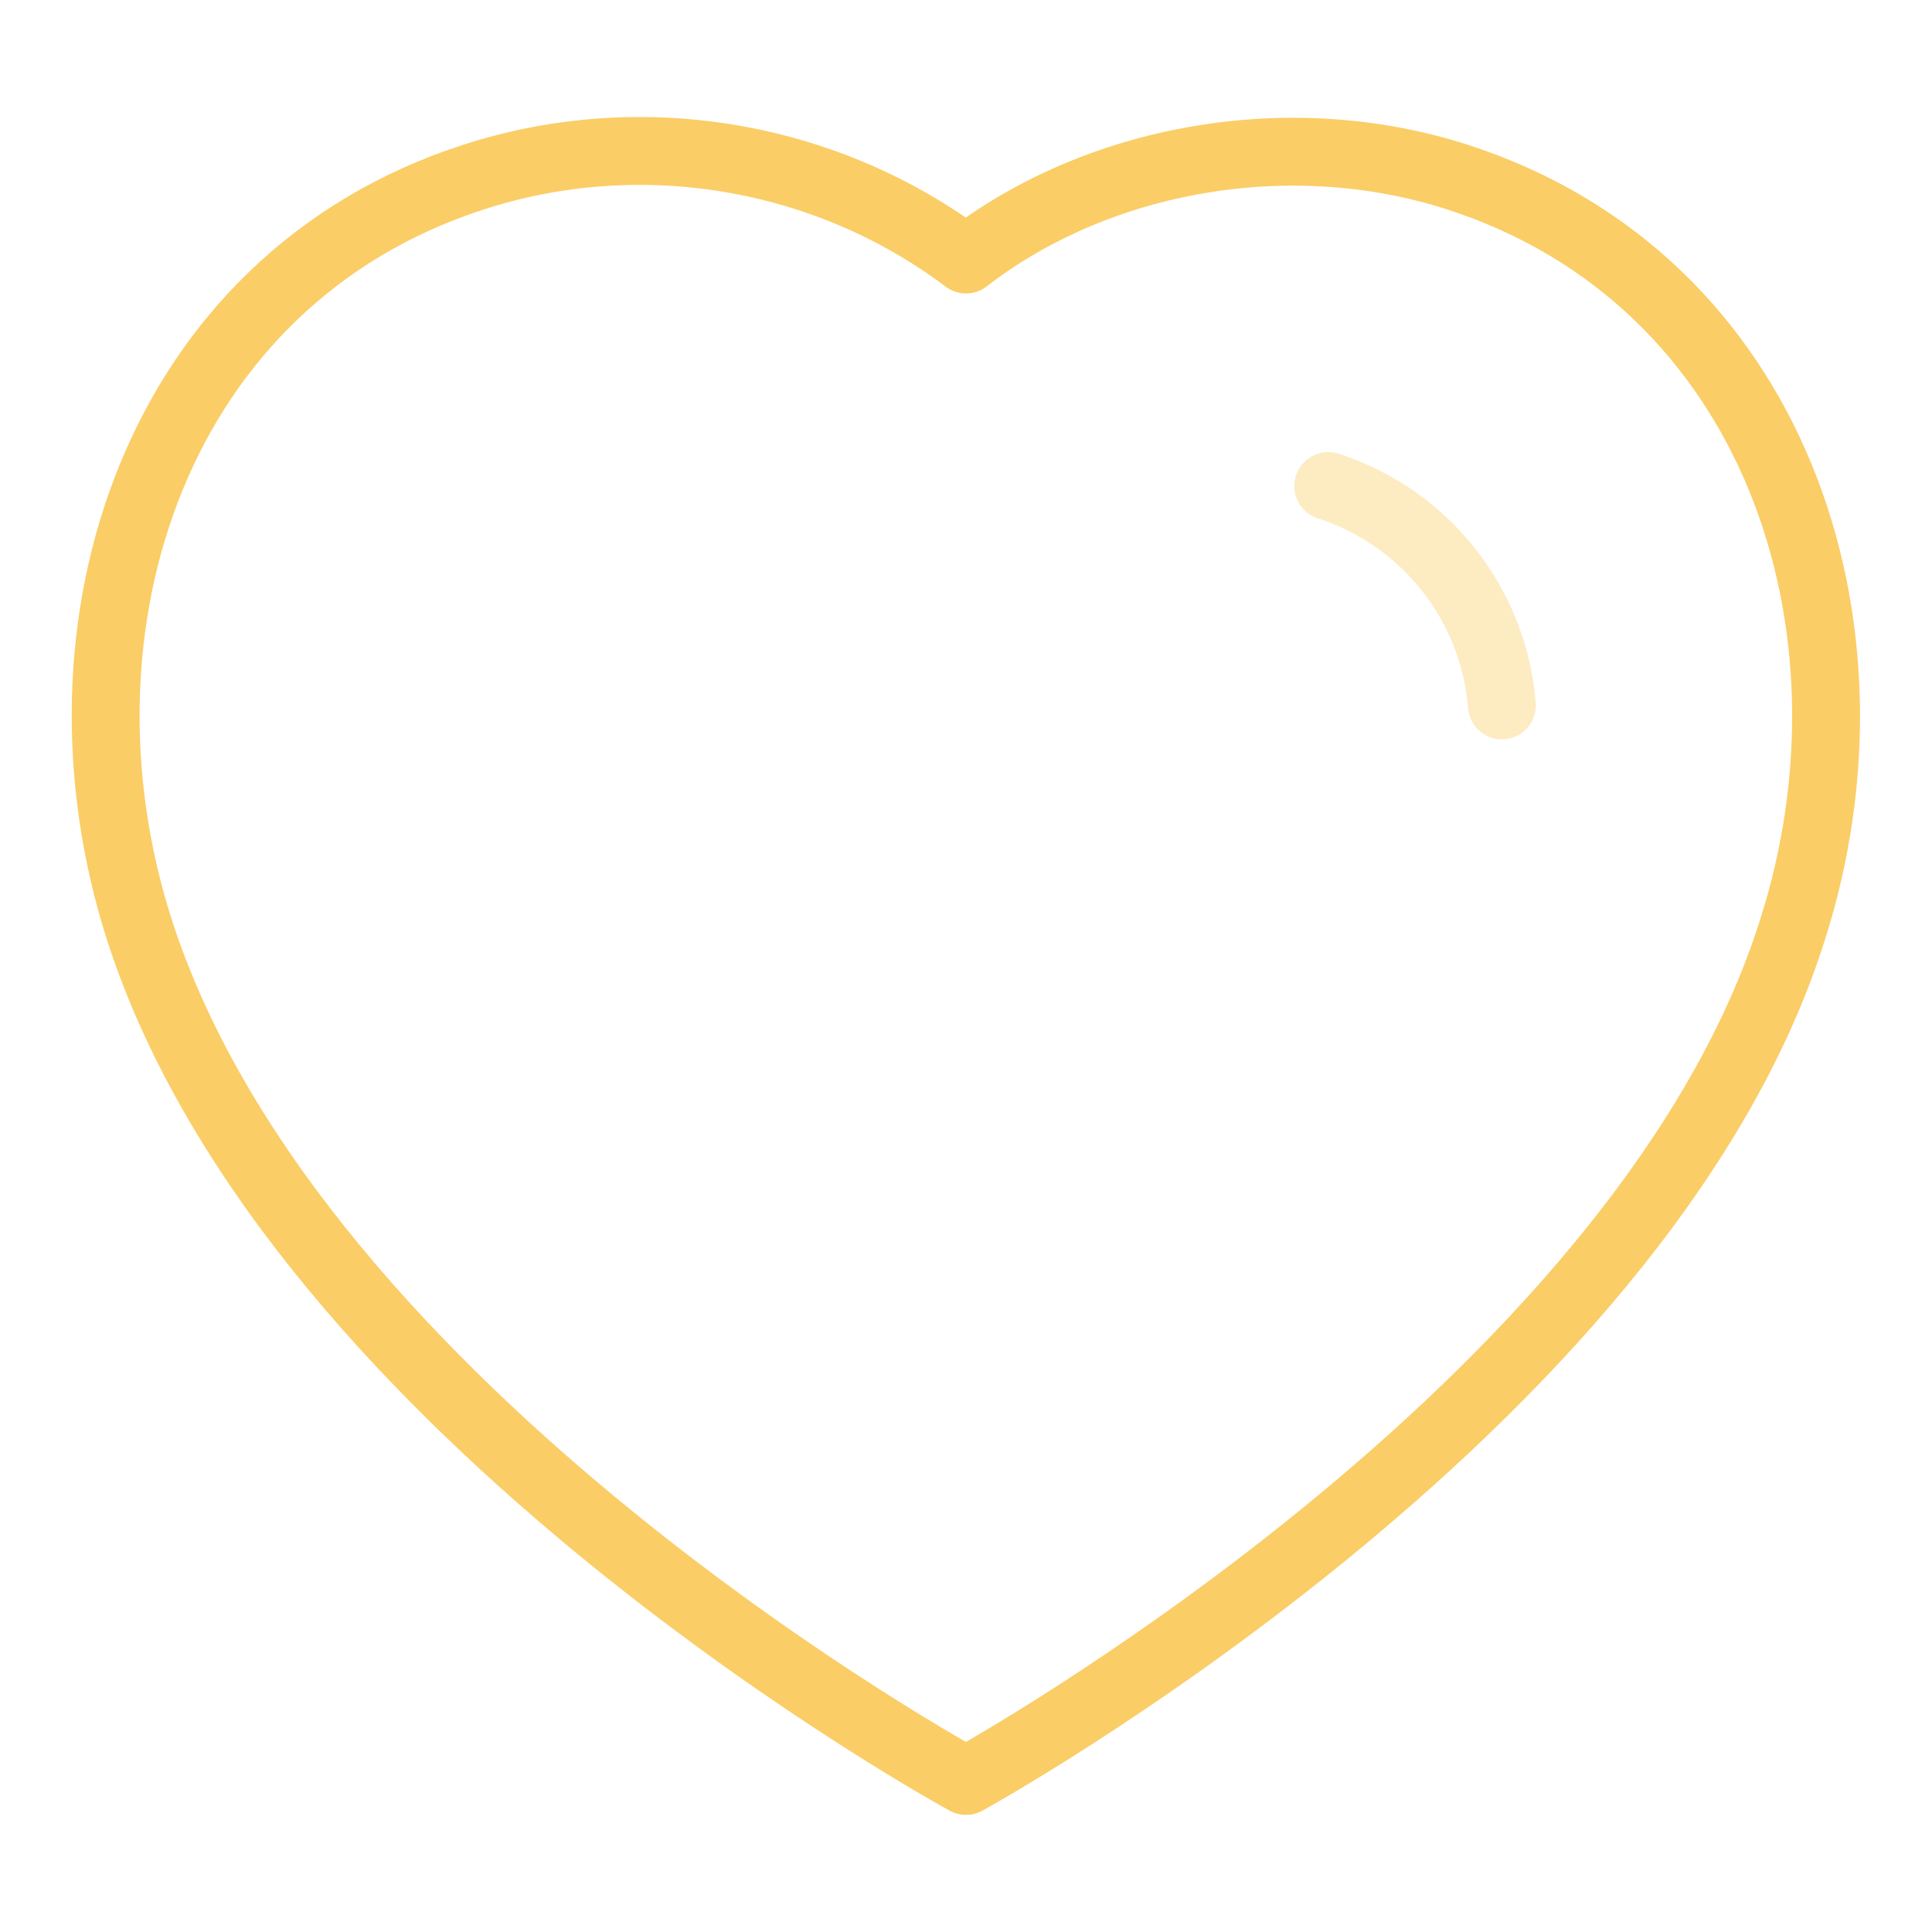
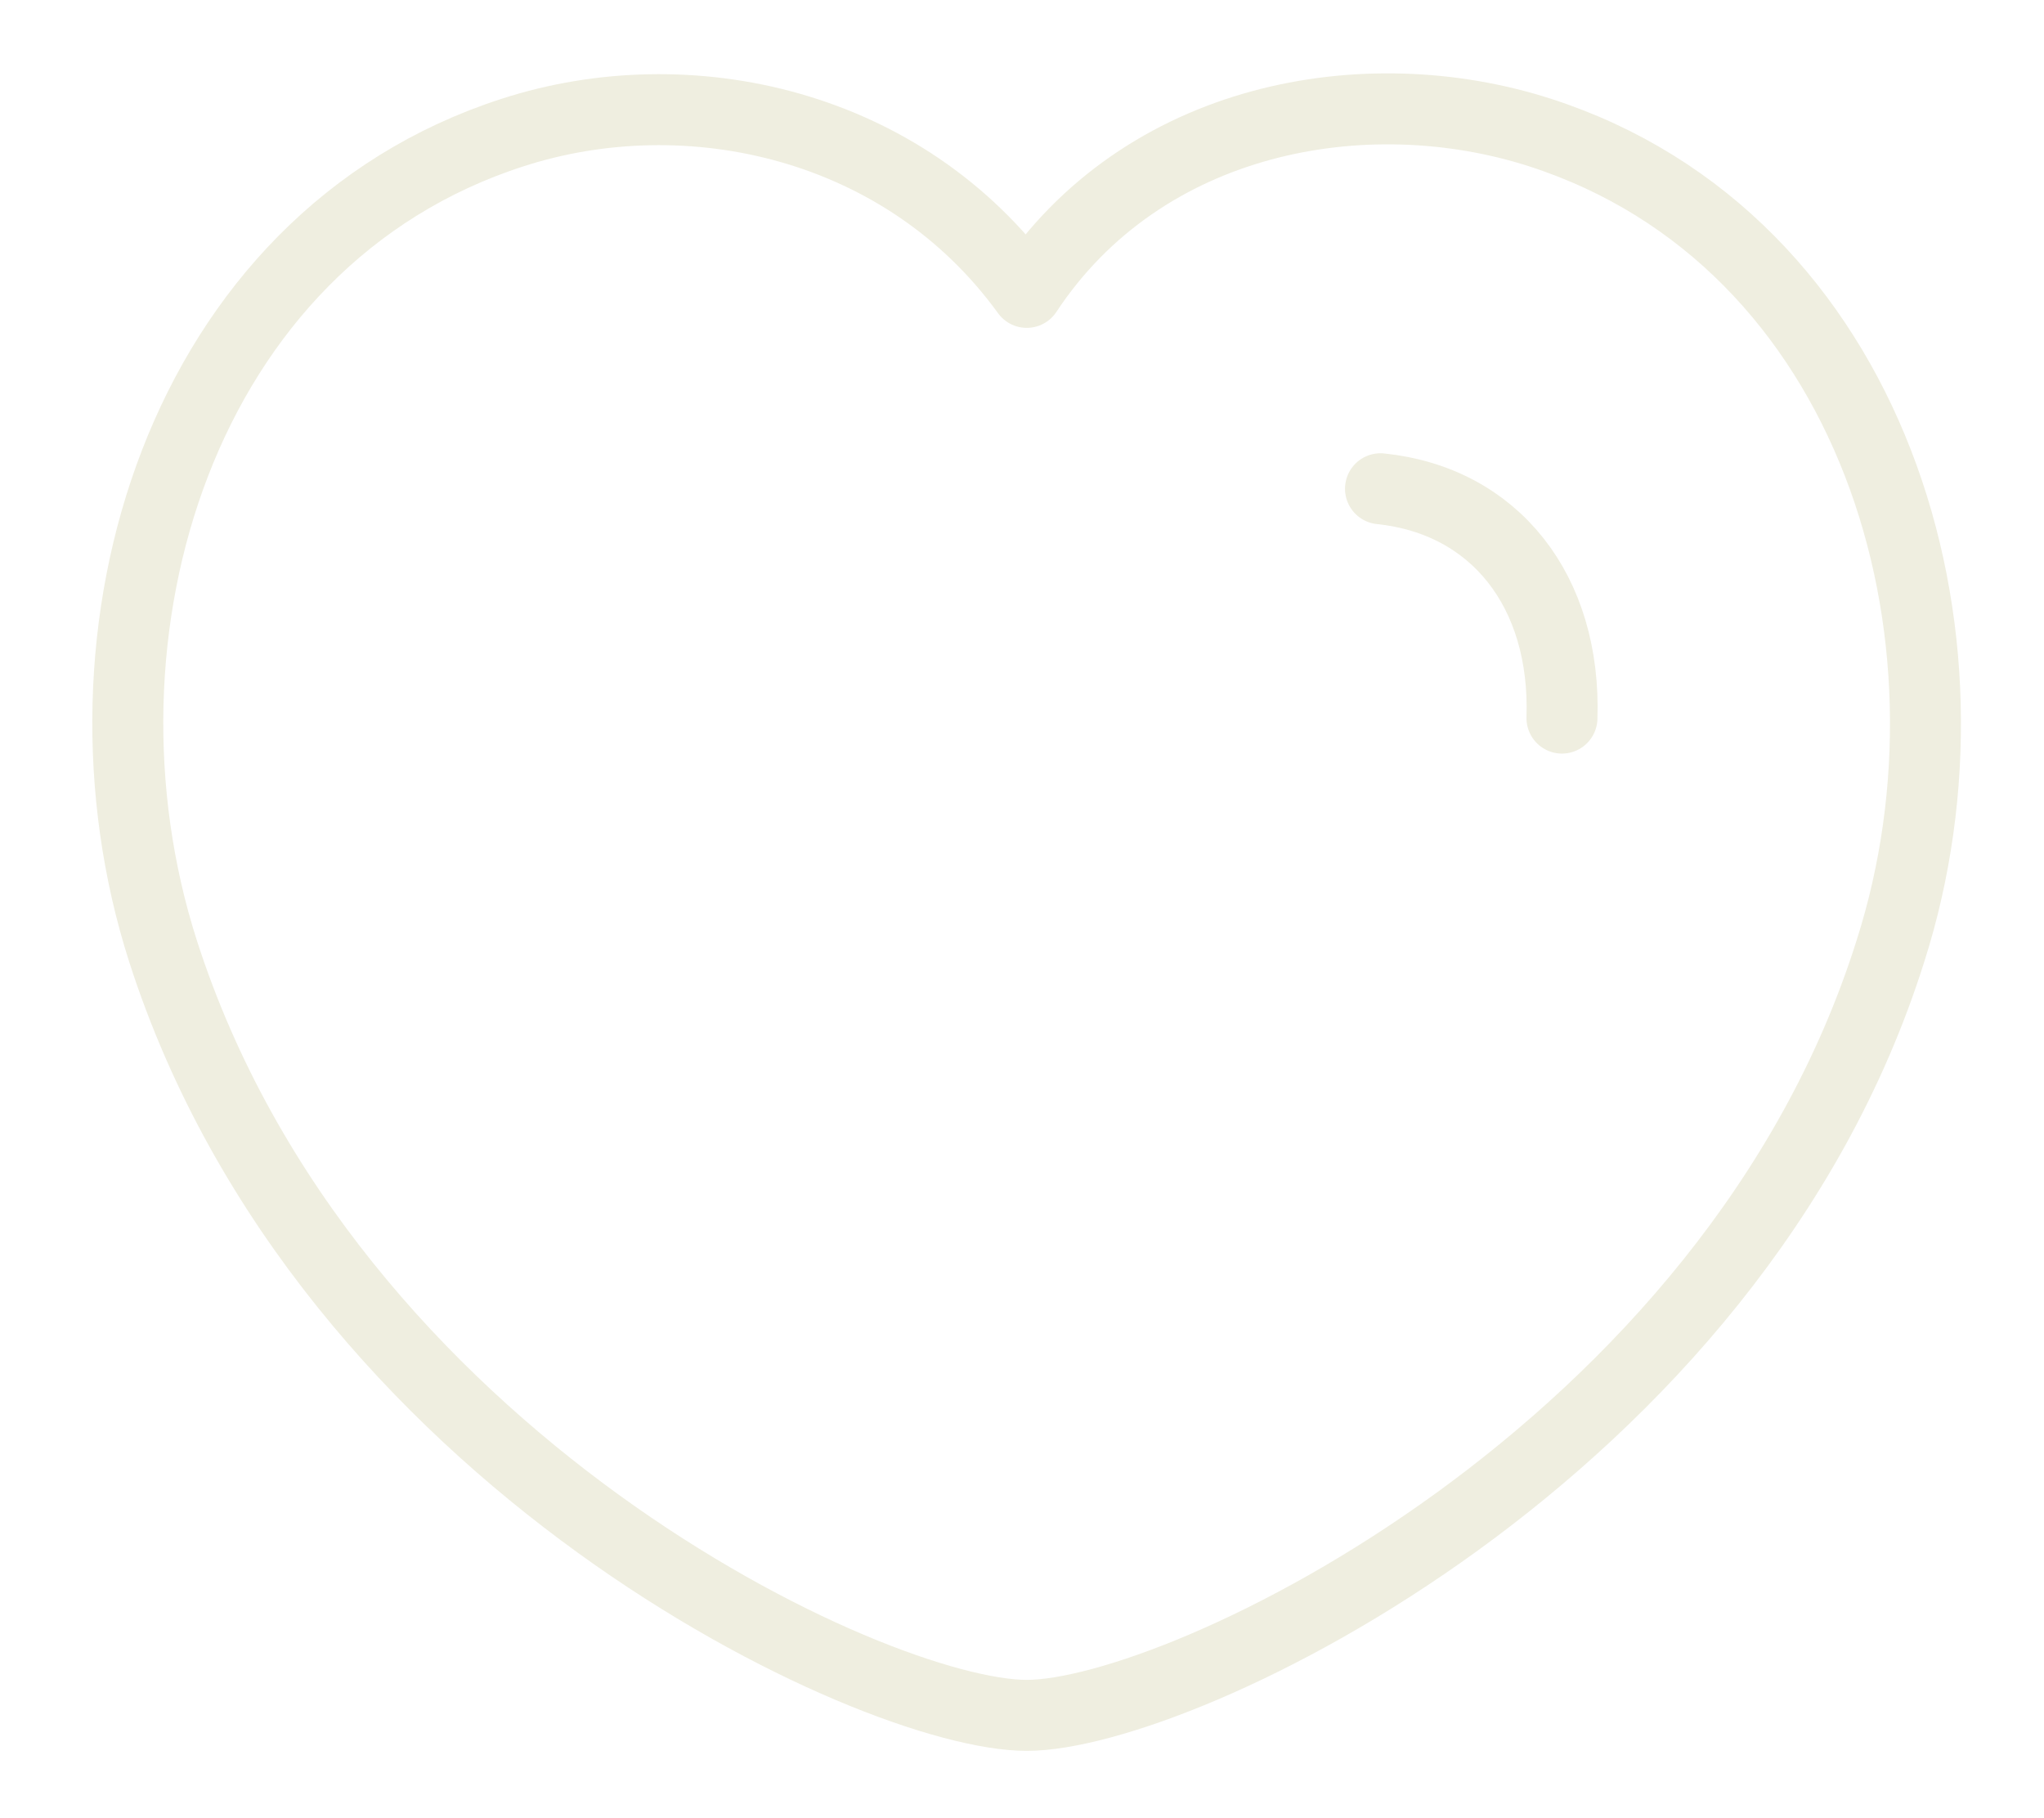
- <svg xmlns="http://www.w3.org/2000/svg" width="16" height="16" viewBox="0 0 16 16" fill="none">
-   <path fill-rule="evenodd" clip-rule="evenodd" d="M1.154 7.699C0.349 5.186 1.29 2.314 3.927 1.465C5.315 1.017 6.846 1.281 8 2.149C9.091 1.305 10.679 1.02 12.065 1.465C14.703 2.314 15.649 5.186 14.845 7.699C13.593 11.681 8 14.749 8 14.749C8 14.749 2.448 11.728 1.154 7.699Z" stroke="#FACD66" stroke-width="0.562" stroke-linecap="round" stroke-linejoin="round" />
-   <path opacity="0.4" d="M11 4.025C11.803 4.285 12.37 5.001 12.438 5.842" stroke="#FACD66" stroke-width="0.562" stroke-linecap="round" stroke-linejoin="round" />
+ <svg xmlns="http://www.w3.org/2000/svg" width="18" height="16" viewBox="0 0 18 16" fill="none">
+   <path fill-rule="evenodd" clip-rule="evenodd" d="M1.435 8.372C0.541 5.58 1.587 2.109 4.517 1.166C6.059 0.668 7.962 1.083 9.042 2.574C10.062 1.028 12.019 0.672 13.559 1.166C16.489 2.109 17.541 5.58 16.648 8.372C15.256 12.797 10.4 15.102 9.042 15.102C7.686 15.102 2.873 12.848 1.435 8.372Z" stroke="#EFEEE0" stroke-width="0.625" stroke-linecap="round" stroke-linejoin="round" />
+   <path d="M12.157 4.303C13.163 4.407 13.792 5.204 13.755 6.322" stroke="#EFEEE0" stroke-width="0.625" stroke-linecap="round" stroke-linejoin="round" />
</svg>
